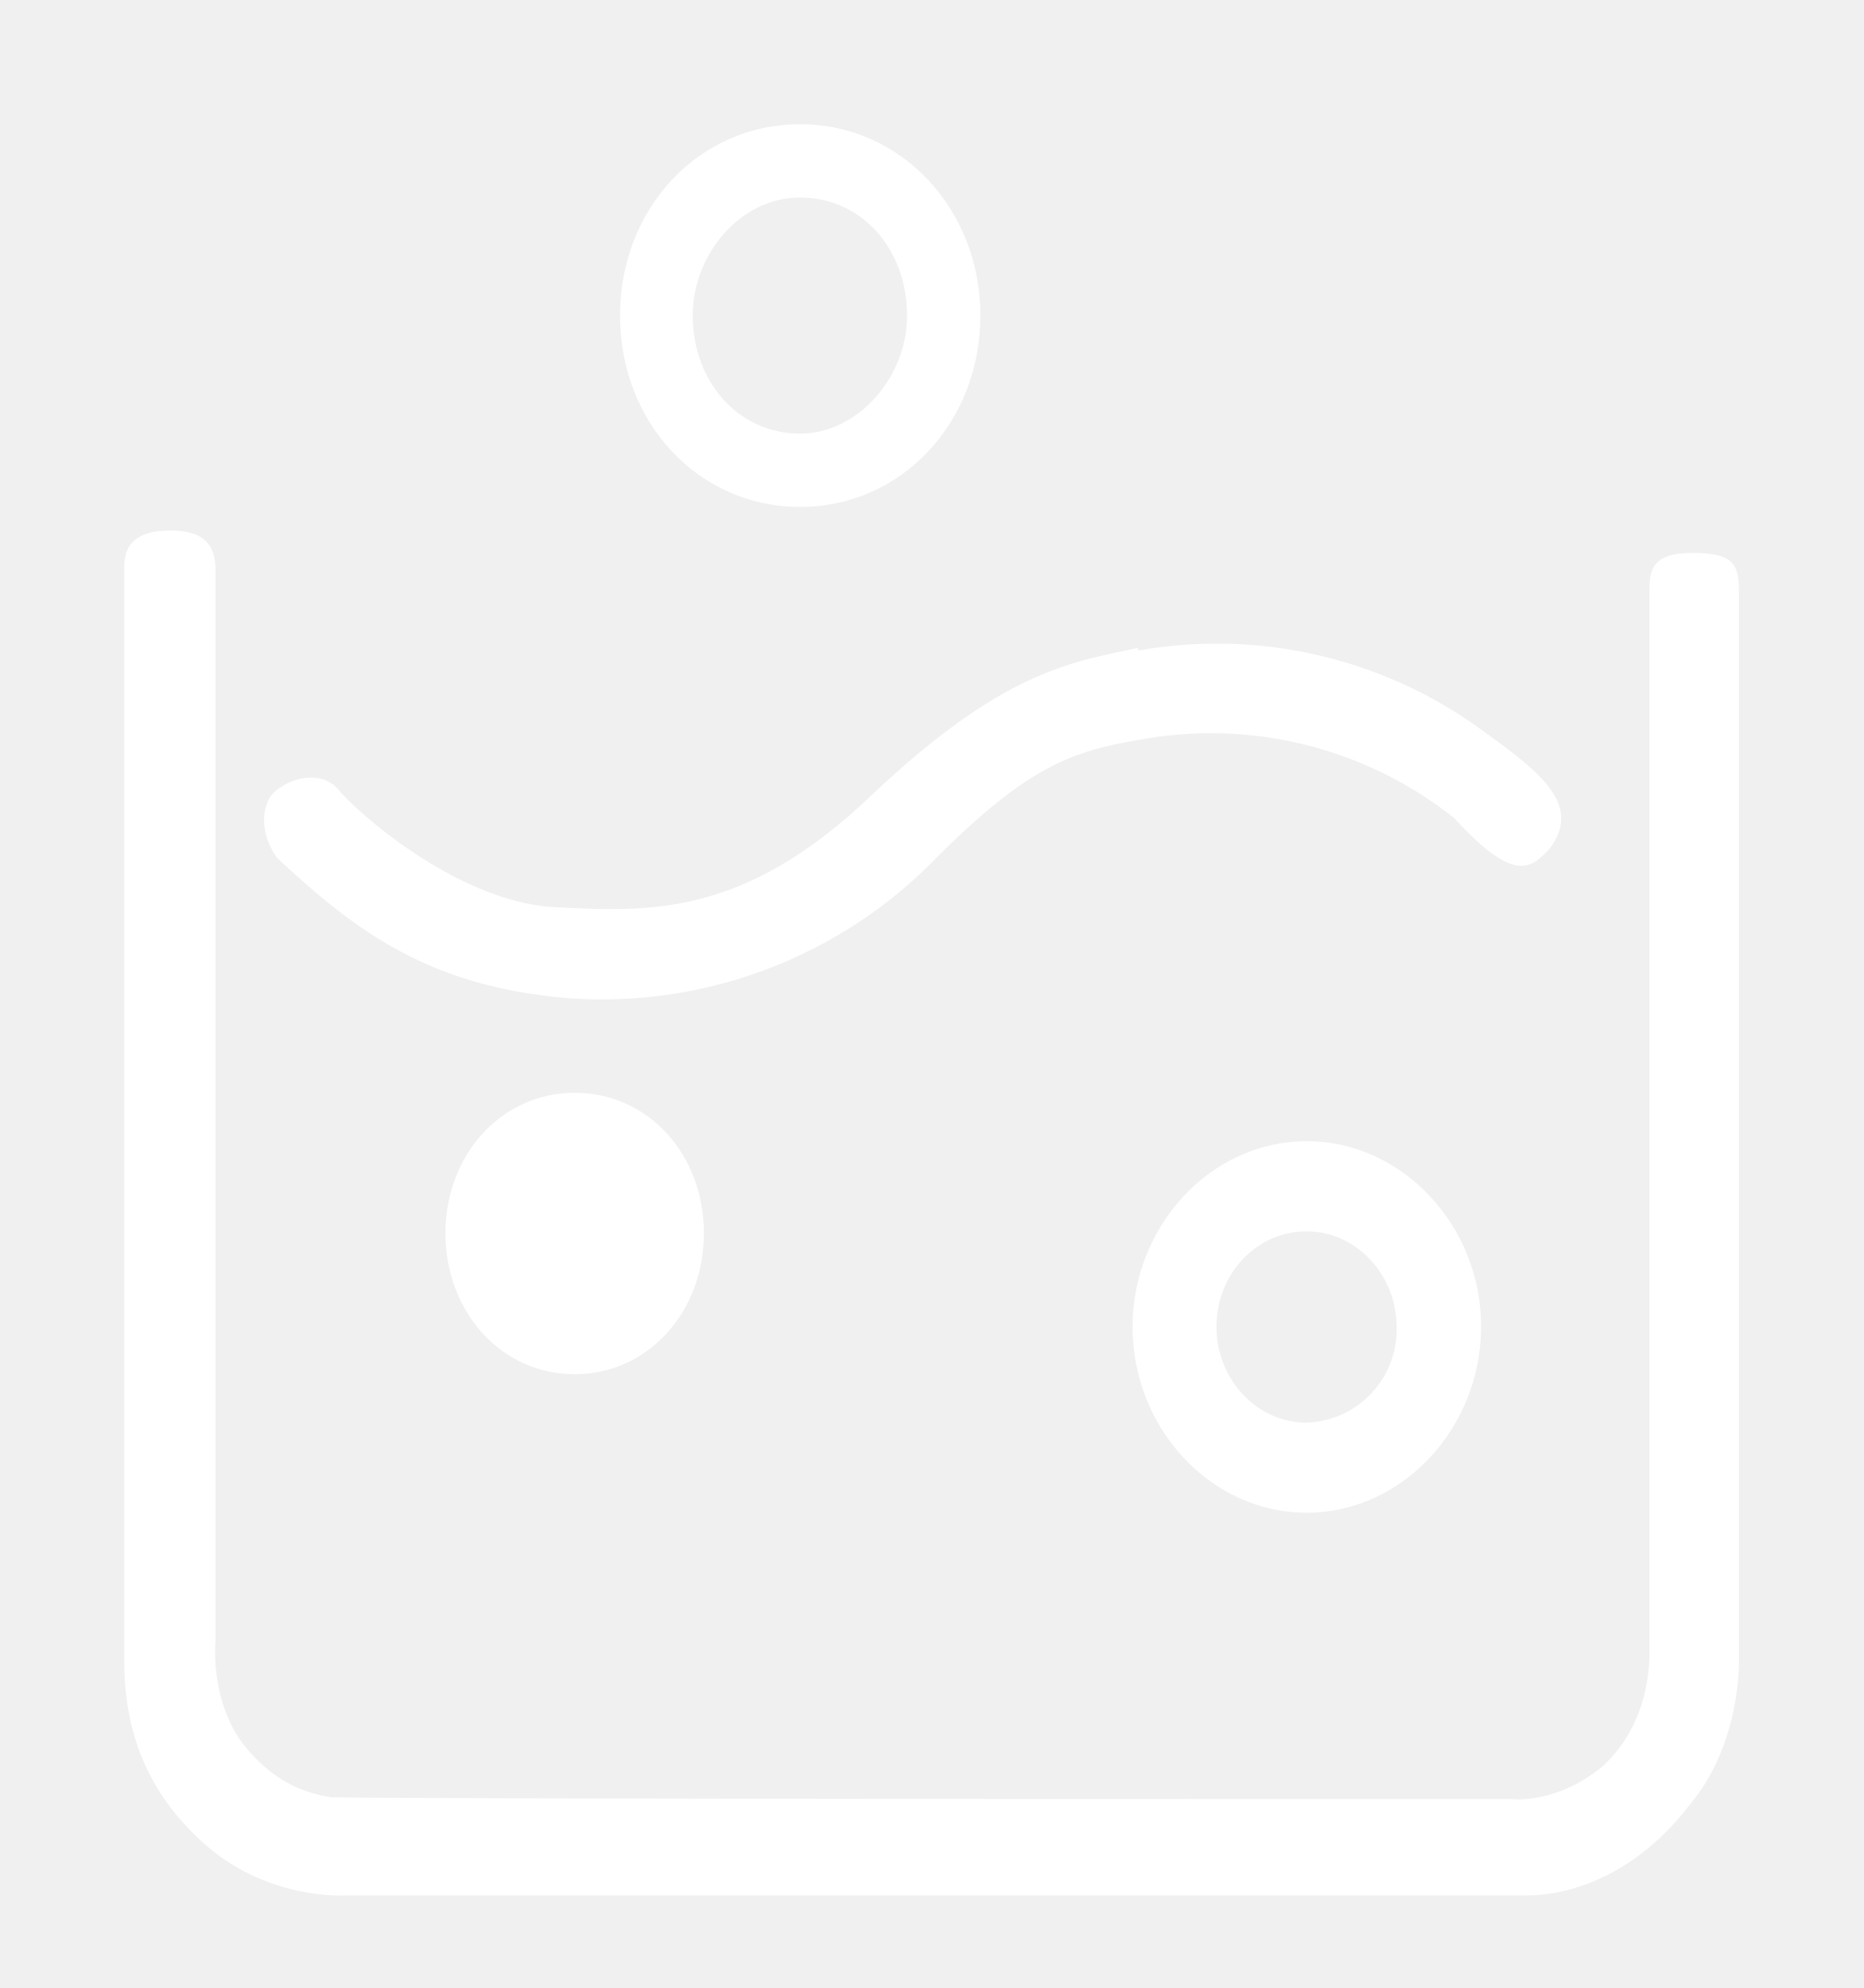
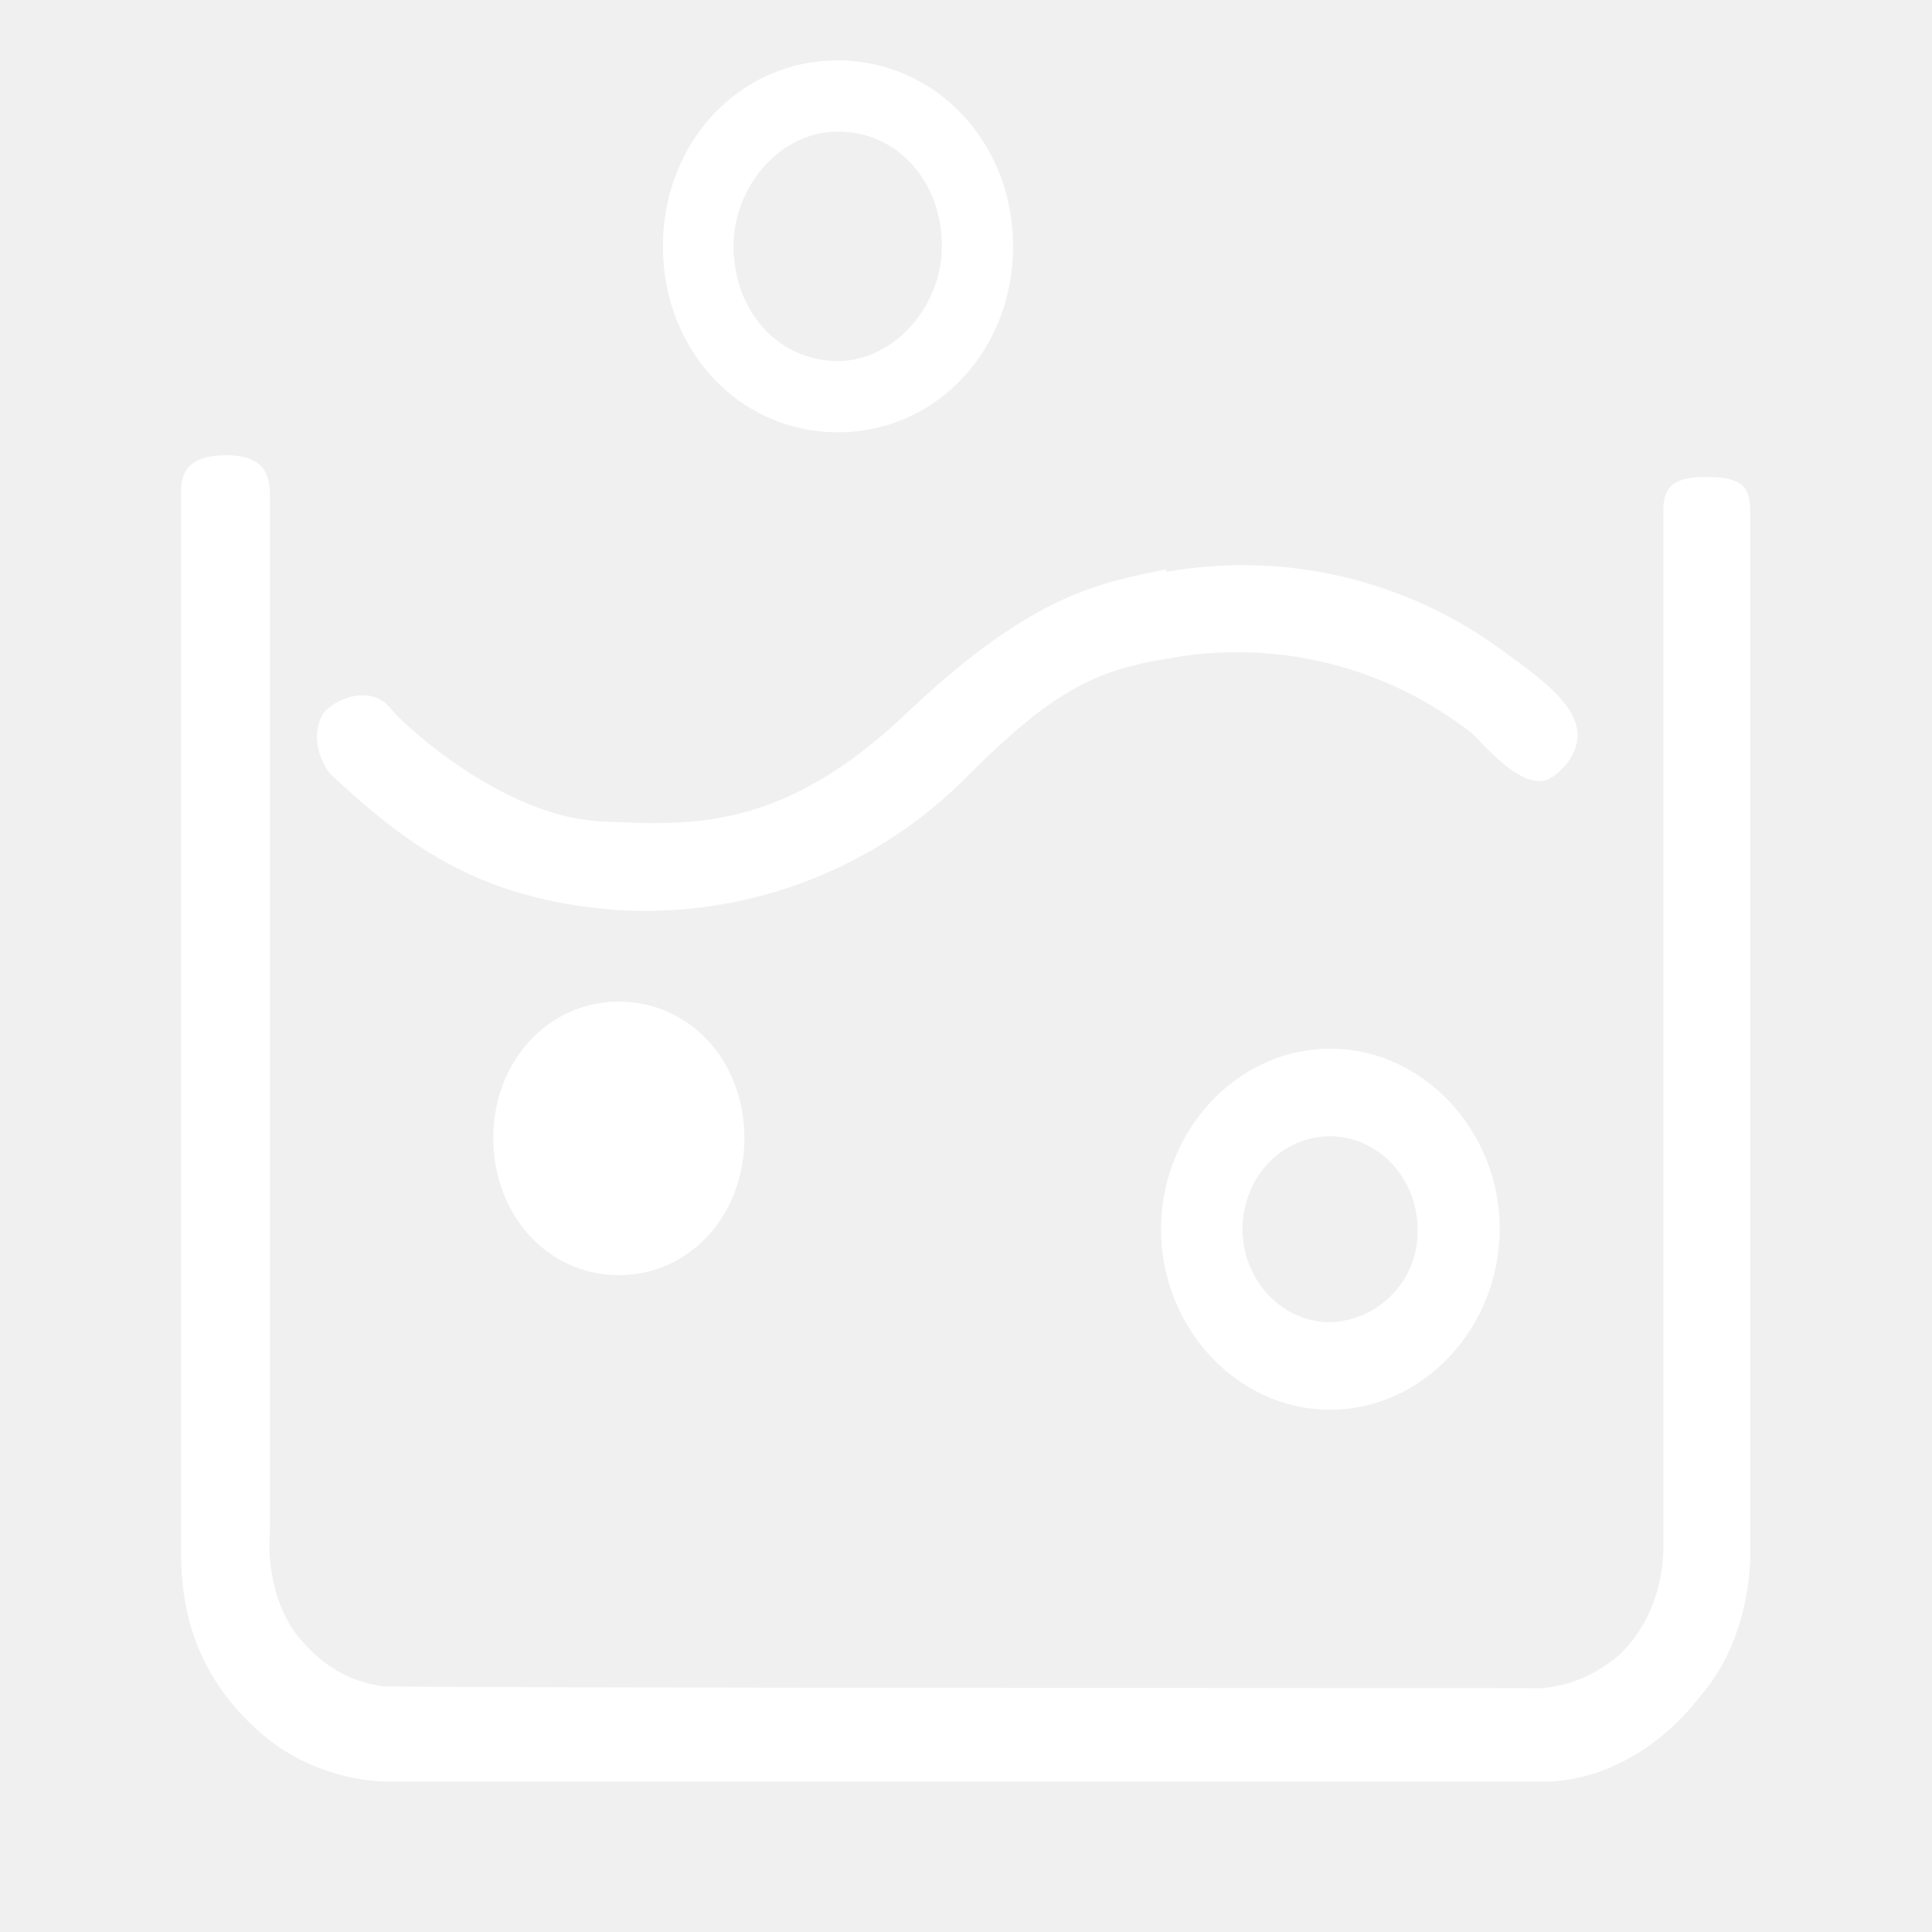
- <svg xmlns="http://www.w3.org/2000/svg" fill="none" viewBox="0 0 30 32">
-   <path fill="#fff" d="M12.88 2c-1.64 0-2.9 1.36-2.9 3.08s1.26 3.08 2.9 3.08c1.63 0 2.9-1.36 2.9-3.08S14.5 2 12.88 2Zm0 1.18c1 0 1.72.84 1.72 1.9 0 1-.8 1.9-1.72 1.9-1 0-1.73-.84-1.73-1.9 0-1 .78-1.9 1.72-1.9ZM2 26.74c0 1.18.4 2.18 1.36 3 1 .84 2.17.77 2.17.77h19.04c.77 0 1.8-.38 2.62-1.45.85-1 .8-2.36.8-2.36V9.5c0-.44-.12-.6-.75-.6-.64 0-.69.27-.69.59V26.7c-.02.3-.07 1.08-.74 1.72-.74.62-1.45.54-1.45.54s-18.13 0-19.03-.03c-.35-.06-.91-.19-1.45-.9-.51-.73-.41-1.63-.41-1.63V9.18c0-.46-.24-.64-.73-.64S2 8.72 2 9.12v17.62Zm16.31-16.31c-1.08.23-2.17.38-4.26 2.35-2.08 2-3.62 1.9-5.16 1.82-1.54-.1-3.17-1.54-3.45-1.9-.33-.36-.9-.12-1.08.11-.16.24-.16.64.1 1 1.27 1.18 2.45 2.08 4.72 2.26a7.5 7.5 0 0 0 5.89-2.26c1.45-1.45 2.17-1.72 3.26-1.9a6.3 6.3 0 0 1 5.08 1.26c1 1.1 1.26.78 1.54.48.54-.72-.23-1.27-1.1-1.9a7.24 7.24 0 0 0-5.52-1.28l-.02-.04Zm-9.06 7.16c-1.18 0-2.08 1-2.08 2.26 0 1.27.9 2.27 2.08 2.27 1.18 0 2.08-1 2.08-2.27s-.9-2.26-2.08-2.26Zm11.78.78c-1.54 0-2.8 1.36-2.8 2.99 0 1.63 1.26 2.99 2.8 2.99 1.54 0 2.81-1.36 2.81-3 0-1.62-1.27-2.98-2.8-2.98Zm0 1.45c.8 0 1.45.7 1.45 1.54a1.5 1.5 0 0 1-1.45 1.54c-.8 0-1.45-.7-1.45-1.54 0-.86.65-1.54 1.45-1.54Z" />
+ <svg xmlns="http://www.w3.org/2000/svg" fill="none" viewBox="0 0 32 32">
+   <path fill="#fff" d="M13.88 1c-1.64 0-2.9 1.36-2.9 3.08s1.26 3.08 2.9 3.08c1.63 0 2.9-1.36 2.9-3.08S15.5 1 13.87 1Zm0 1.18c1 0 1.72.84 1.72 1.9 0 1-.8 1.9-1.72 1.9-1 0-1.73-.84-1.73-1.9 0-1 .78-1.9 1.72-1.9ZM3 25.74c0 1.18.4 2.18 1.36 3 1 .84 2.17.77 2.17.77h19.04c.77 0 1.8-.38 2.62-1.45.85-1 .8-2.36.8-2.36V8.5c0-.44-.12-.6-.75-.6-.64 0-.69.27-.69.59V25.7c-.02.3-.07 1.08-.74 1.72-.74.62-1.45.54-1.45.54s-18.13 0-19.03-.03c-.35-.06-.91-.19-1.45-.9-.51-.73-.41-1.63-.41-1.63V8.18c0-.46-.24-.64-.73-.64S3 7.72 3 8.12v17.62ZM19.31 9.43c-1.08.23-2.17.38-4.26 2.35-2.08 2-3.62 1.9-5.16 1.82-1.54-.1-3.17-1.54-3.45-1.9-.33-.36-.9-.12-1.08.11-.16.24-.16.64.1 1 1.27 1.18 2.45 2.08 4.72 2.26a7.5 7.5 0 0 0 5.89-2.26c1.45-1.45 2.17-1.72 3.26-1.9a6.3 6.3 0 0 1 5.08 1.26c1 1.1 1.26.78 1.54.48.54-.72-.23-1.27-1.1-1.9a7.24 7.24 0 0 0-5.52-1.28l-.02-.04Zm-9.06 7.16c-1.18 0-2.08 1-2.08 2.26 0 1.27.9 2.27 2.08 2.27 1.18 0 2.08-1 2.08-2.27s-.9-2.26-2.08-2.26Zm11.78.78c-1.54 0-2.8 1.36-2.8 2.99 0 1.63 1.26 2.99 2.8 2.99 1.54 0 2.81-1.36 2.81-3 0-1.62-1.27-2.98-2.8-2.98Zm0 1.45c.8 0 1.45.7 1.45 1.54a1.5 1.5 0 0 1-1.45 1.54c-.8 0-1.45-.7-1.45-1.54 0-.86.65-1.54 1.45-1.54Z" />
</svg>
